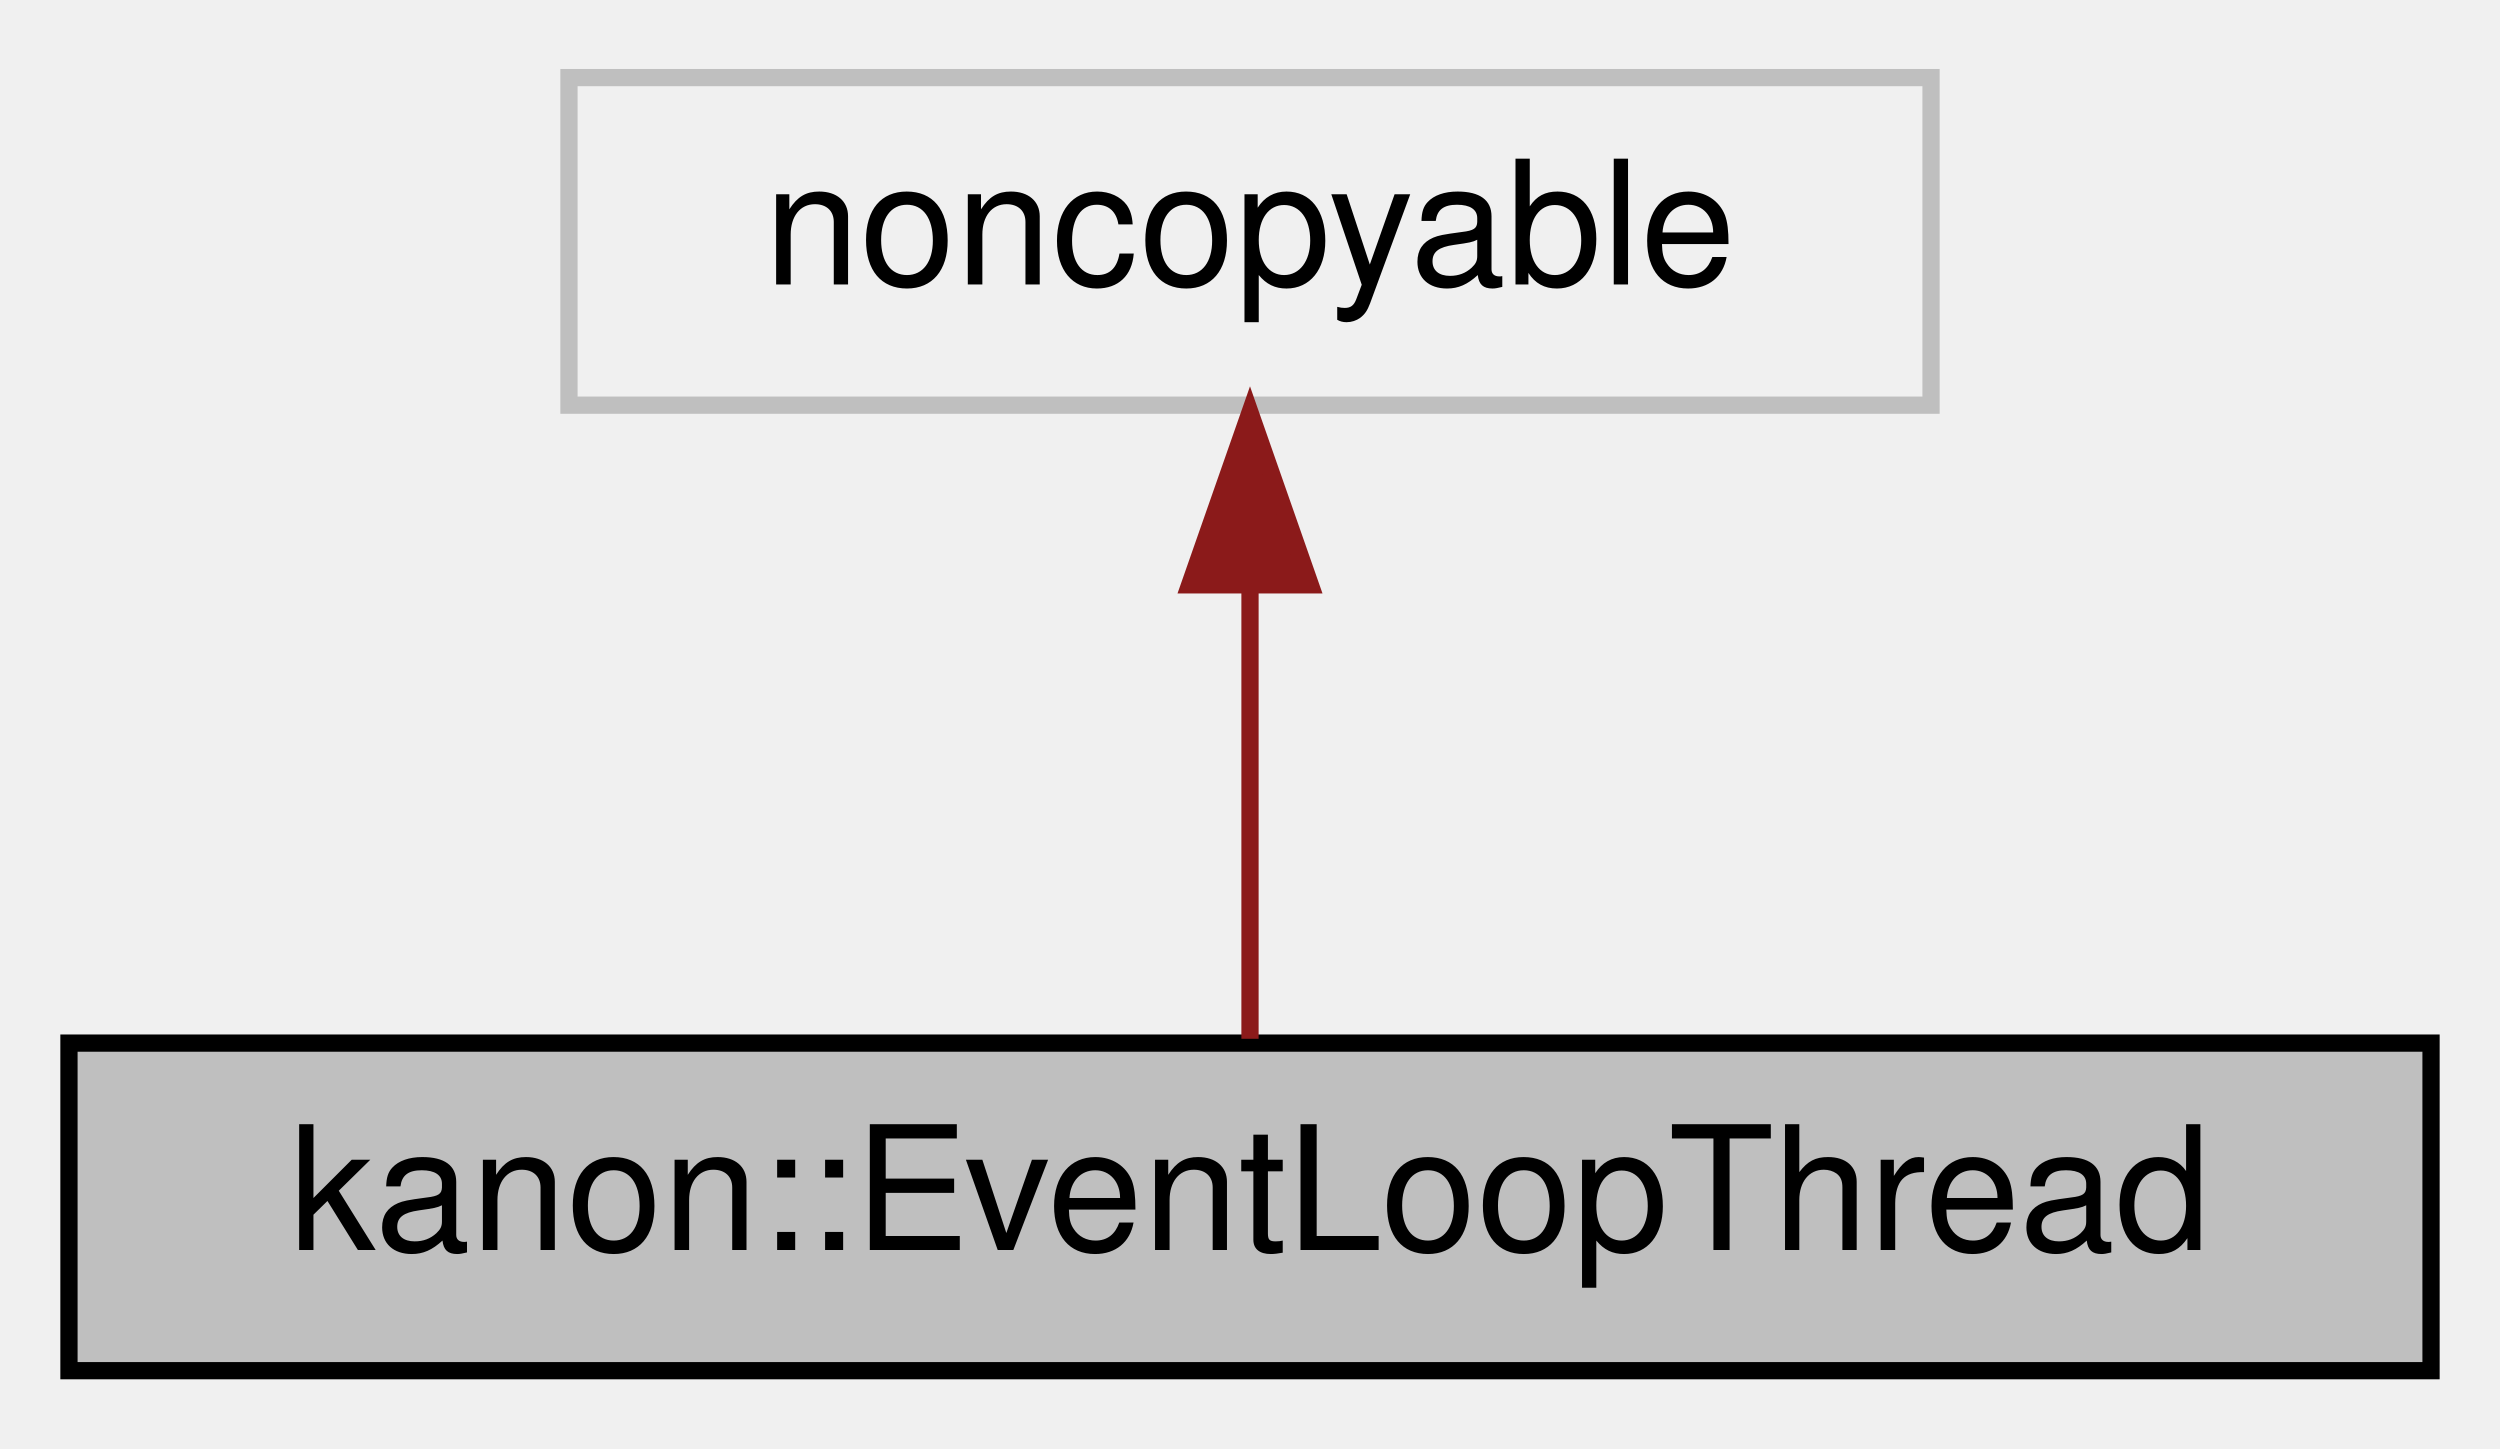
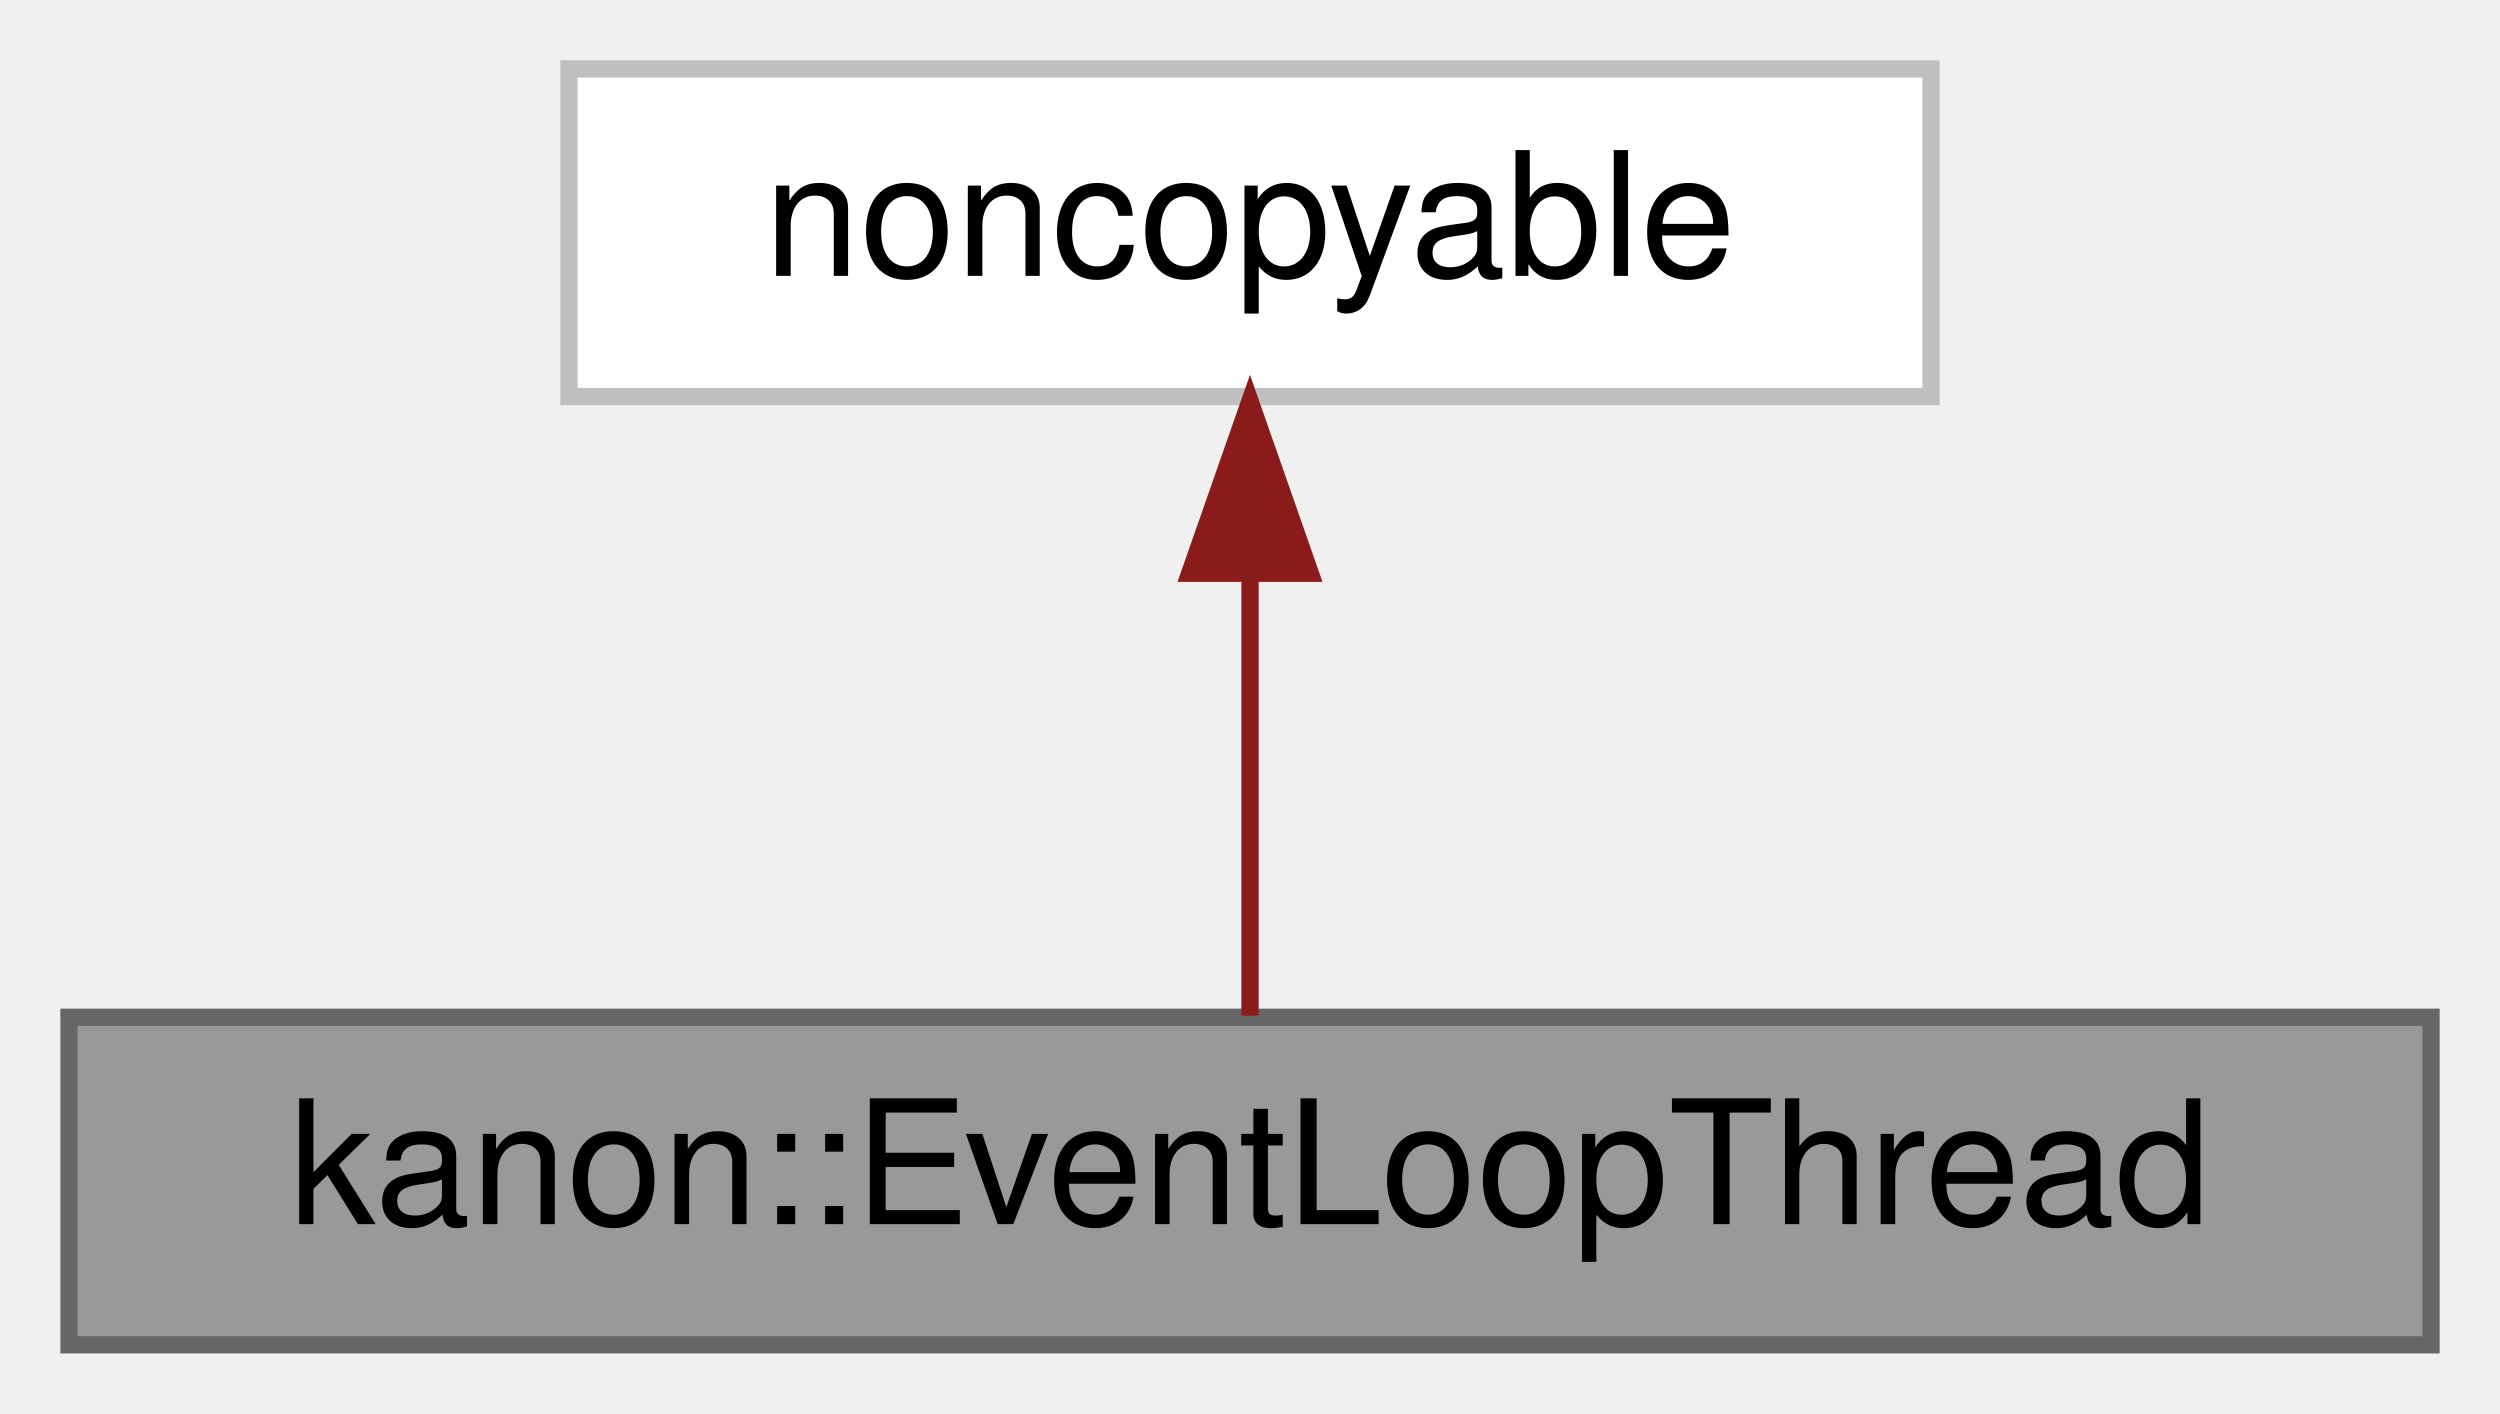
- <svg xmlns="http://www.w3.org/2000/svg" xmlns:xlink="http://www.w3.org/1999/xlink" width="145pt" height="84pt" viewBox="0.00 0.00 145.00 84.00">
-   <g id="graph0" class="graph" transform="scale(1 1) rotate(0) translate(4 80)">
+ <svg xmlns="http://www.w3.org/2000/svg" xmlns:xlink="http://www.w3.org/1999/xlink" width="145pt" height="82pt" viewBox="0.00 0.00 145.00 82.00">
+   <g id="graph0" class="graph" transform="scale(1 1) rotate(0) translate(4 78)">
    <g id="node1" class="node">
      <g id="a_node1">
        <a xlink:title="Represents a event loop but running in another thread.">
-           <polygon fill="#bfbfbf" stroke="black" points="0,-0.5 0,-19.5 137,-19.5 137,-0.5 0,-0.5" />
-           <text text-anchor="middle" x="68.5" y="-7.5" font-family="Helvetica,sans-Serif" font-size="10.00">kanon::EventLoopThread</text>
+           <polygon fill="#999999" stroke="#666666" points="137,-19 0,-19 0,0 137,0 137,-19" />
+           <text text-anchor="middle" x="68.5" y="-7" font-family="Helvetica,sans-Serif" font-size="10.00">kanon::EventLoopThread</text>
        </a>
      </g>
    </g>
    <g id="node2" class="node">
      <g id="a_node2">
        <a xlink:title=" ">
-           <polygon fill="none" stroke="#bfbfbf" points="29,-56.5 29,-75.5 108,-75.5 108,-56.5 29,-56.5" />
-           <text text-anchor="middle" x="68.5" y="-63.5" font-family="Helvetica,sans-Serif" font-size="10.00">noncopyable</text>
+           <polygon fill="white" stroke="#bfbfbf" points="108,-74 29,-74 29,-55 108,-55 108,-74" />
+           <text text-anchor="middle" x="68.5" y="-62" font-family="Helvetica,sans-Serif" font-size="10.00">noncopyable</text>
        </a>
      </g>
    </g>
    <g id="edge1" class="edge">
-       <path fill="none" stroke="#8b1a1a" d="M68.5,-45.8C68.5,-36.91 68.5,-26.78 68.5,-19.75" />
-       <polygon fill="#8b1a1a" stroke="#8b1a1a" points="65,-46.08 68.5,-56.08 72,-46.08 65,-46.08" />
+       <path fill="none" stroke="#8b1a1a" d="M68.5,-44.66C68.5,-35.93 68.5,-25.99 68.5,-19.09" />
+       <polygon fill="#8b1a1a" stroke="#8b1a1a" points="65,-44.75 68.5,-54.75 72,-44.75 65,-44.75" />
    </g>
  </g>
</svg>
